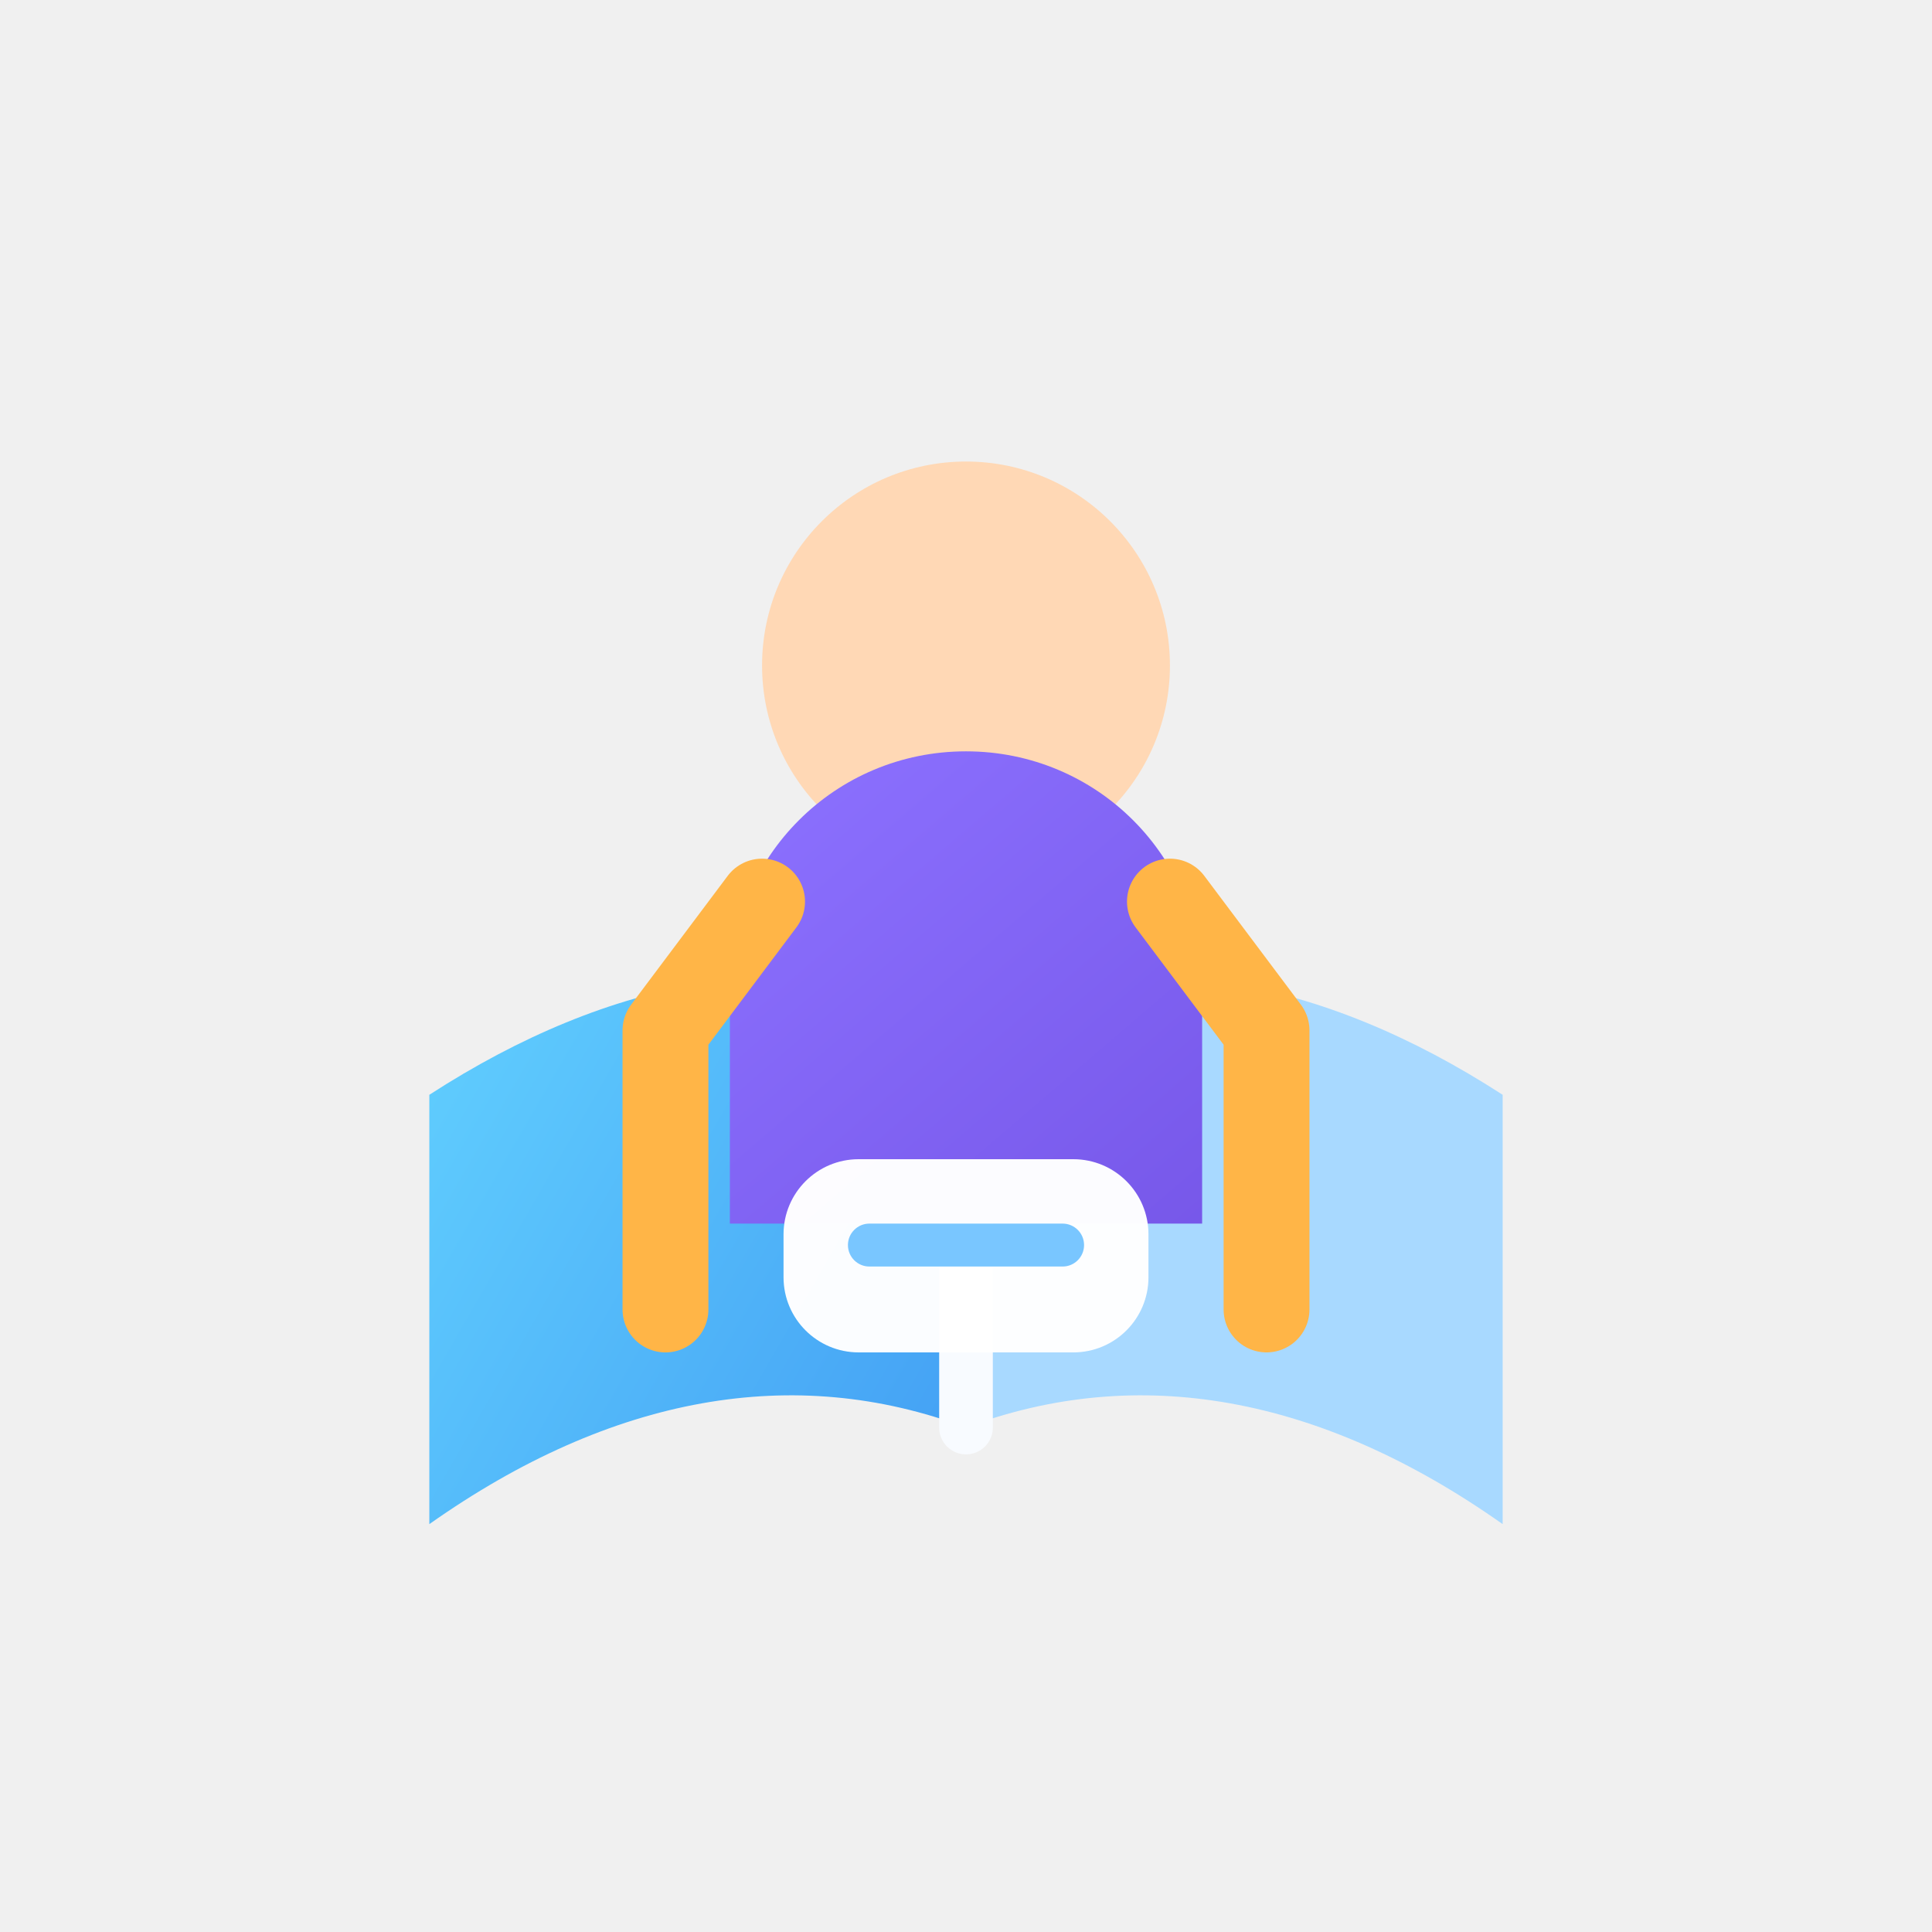
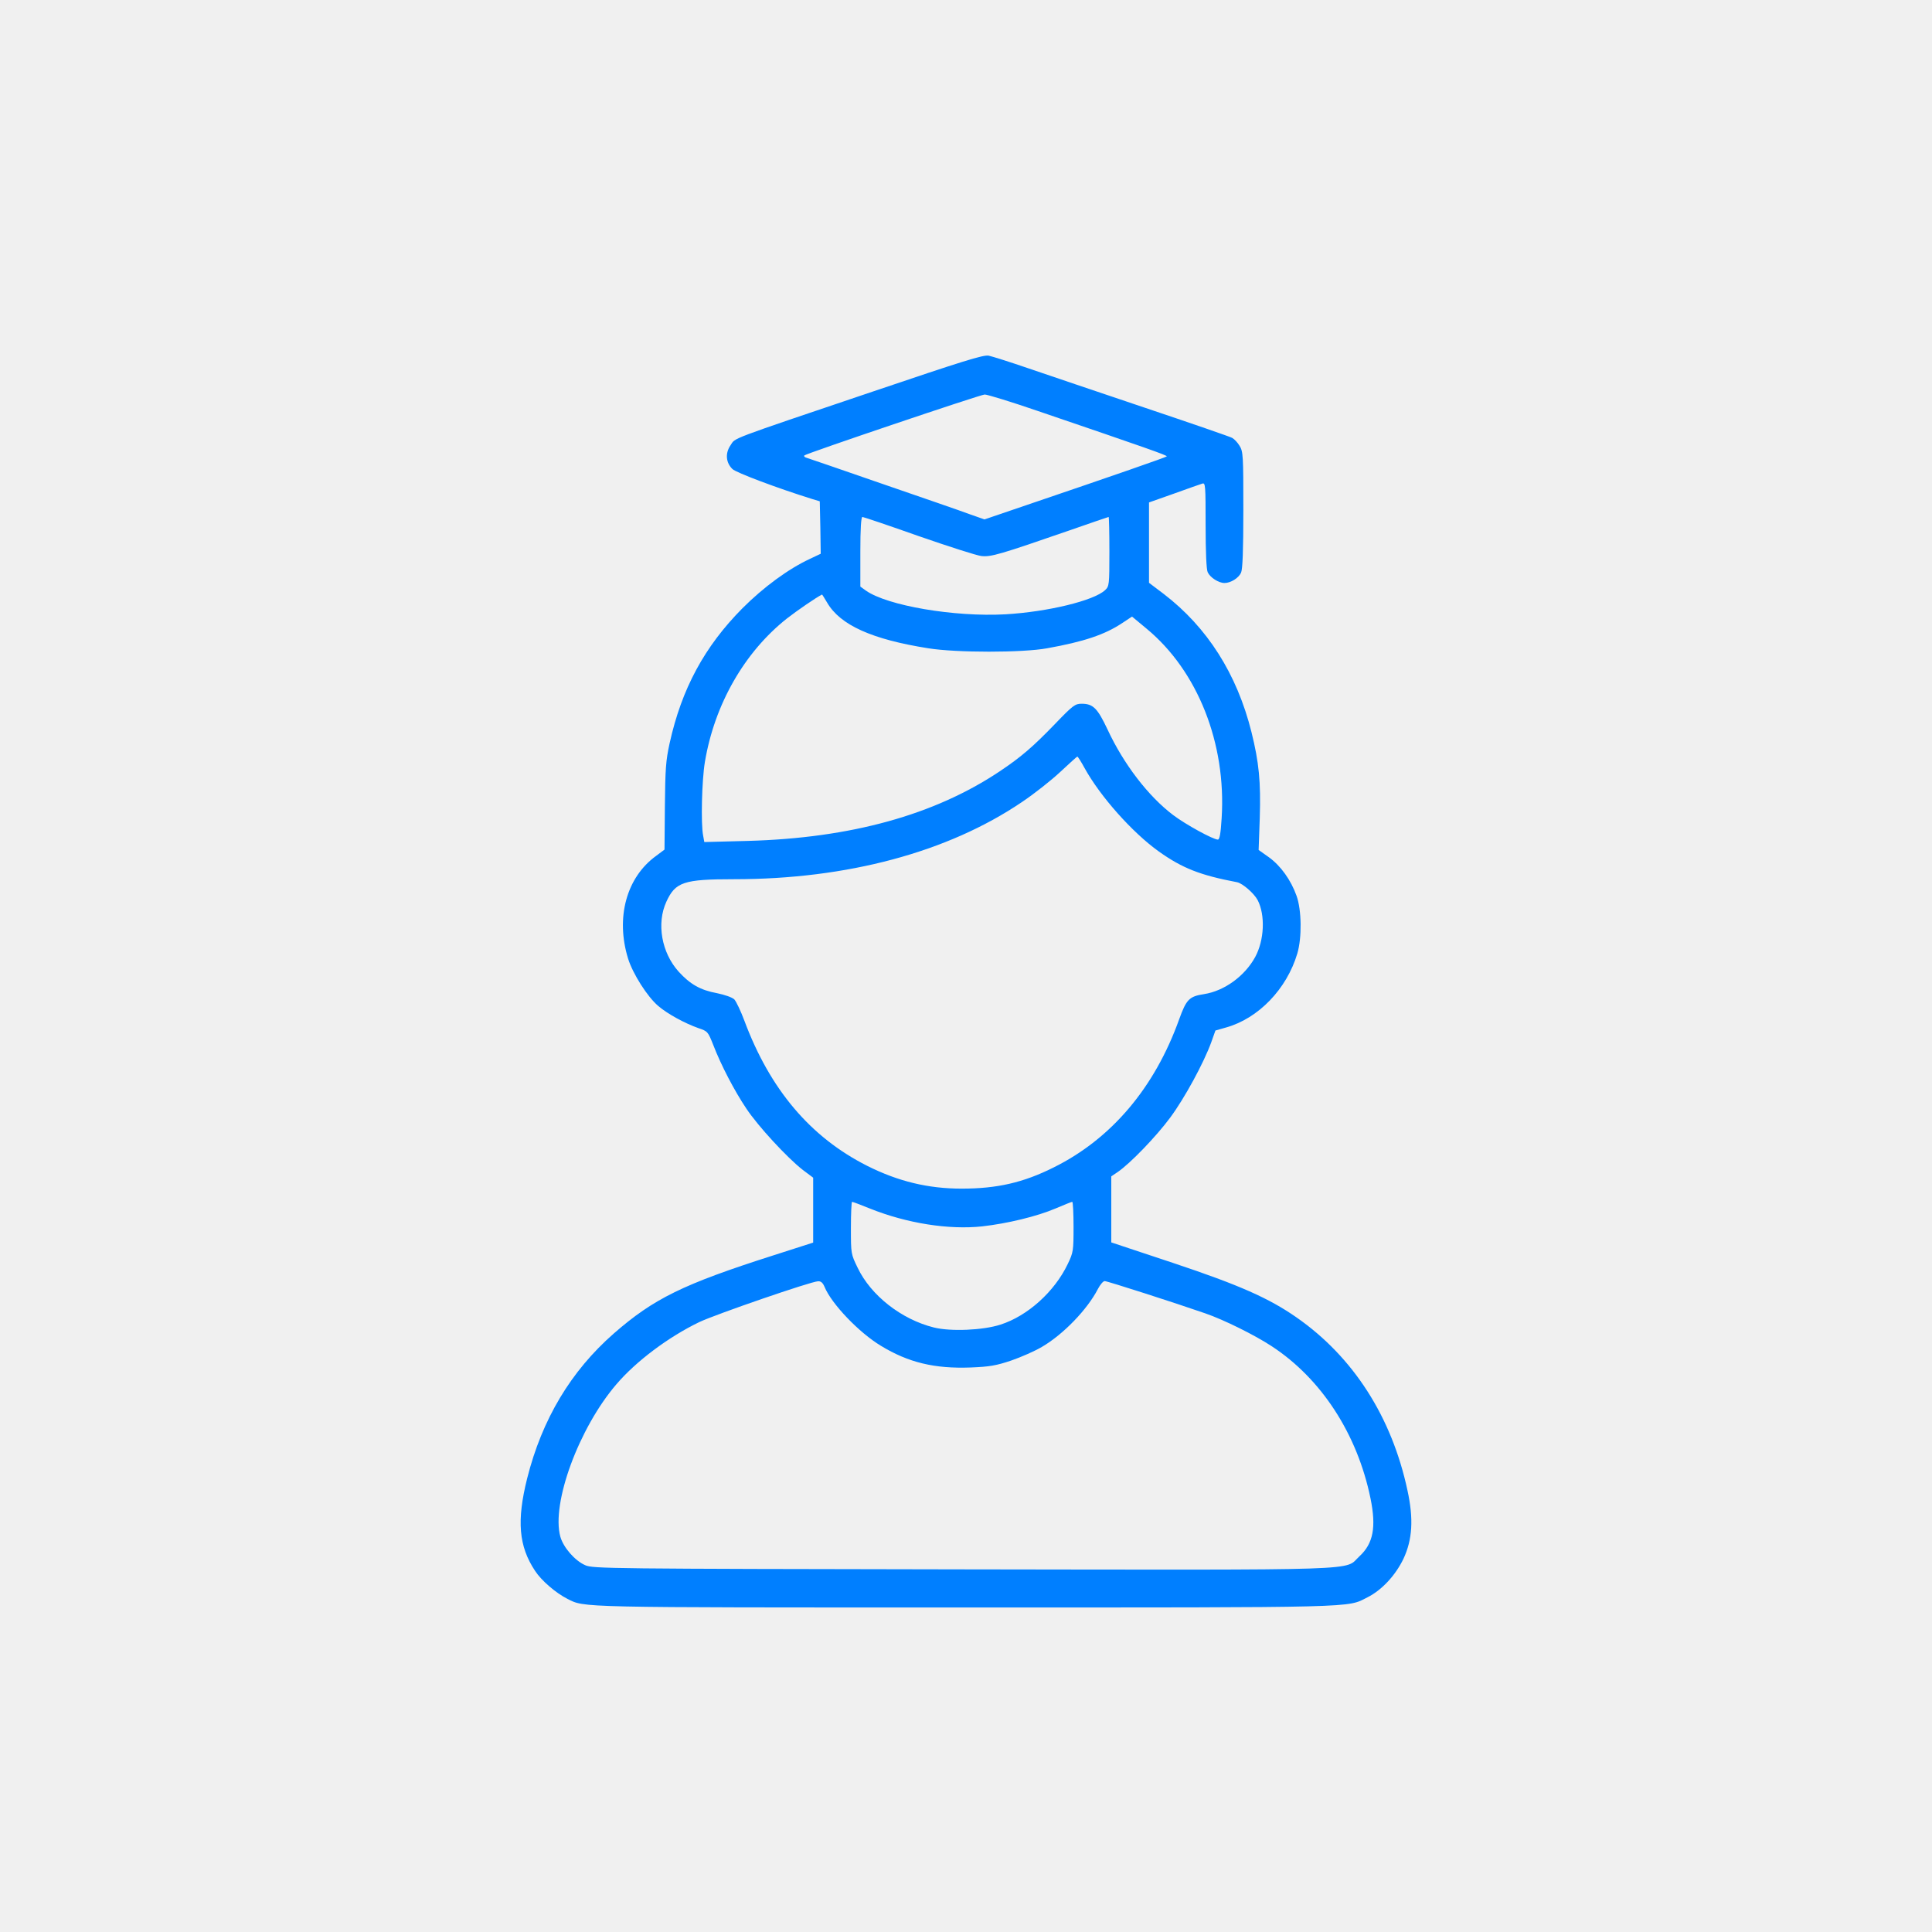
- <svg xmlns="http://www.w3.org/2000/svg" width="180" height="180" viewBox="0 0 180 180" fill="none">
-   <defs>
-     <linearGradient id="book" x1="37" y1="88" x2="136" y2="145" gradientUnits="userSpaceOnUse">
-       <stop offset="0" stop-color="#63D2FF" />
-       <stop offset="1" stop-color="#2F80ED" />
-     </linearGradient>
-     <linearGradient id="shirt" x1="63" y1="77" x2="117" y2="140" gradientUnits="userSpaceOnUse">
-       <stop offset="0" stop-color="#8C71FF" />
-       <stop offset="1" stop-color="#6F4EE1" />
-     </linearGradient>
-   </defs>
-   <path d="M40 102C57 91 74 88 90 94V133C74 127 57 130 40 142V102Z" fill="url(#book)" />
-   <path d="M140 102C123 91 106 88 90 94V133C106 127 123 130 140 142V102Z" fill="#A8D9FF" />
-   <path d="M90 94V133" stroke="#F8FBFF" stroke-width="5" stroke-linecap="round" />
-   <circle cx="90" cy="62" r="19" fill="#FFD8B5" />
-   <path d="M68 92C68 79.8 77.8 70 90 70C102.2 70 112 79.8 112 92V114H68V92Z" fill="url(#shirt)" />
-   <path d="M71 84L62 96V122" stroke="#FFB547" stroke-width="8" stroke-linecap="round" stroke-linejoin="round" />
-   <path d="M109 84L118 96V122" stroke="#FFB547" stroke-width="8" stroke-linecap="round" stroke-linejoin="round" />
-   <rect x="73" y="108" width="34" height="18" rx="7" fill="#FFFFFF" opacity="0.98" />
-   <rect x="79" y="114" width="22" height="4" rx="2" fill="#79C6FF" />
+ <svg xmlns="http://www.w3.org/2000/svg" width="1024" height="1024" preserveAspectRatio="xMidYMid meet" version="1.0">
+   <g class="layer">
+     <g fill="#000000" id="svg_1" transform="matrix(0.1 0 0 -0.1 0 0)">
+       <path d="m4630,-2074c-785,-265 -730,-245 -758,-286c-29,-42 -25,-92 10,-126c19,-19 240,-102 423,-159l40,-12l3,-139l2,-139l-57,-27c-114,-53 -245,-149 -358,-262c-201,-203 -322,-426 -386,-716c-20,-91 -23,-136 -25,-334l-2,-229l-44,-33c-158,-114 -216,-328 -149,-545c25,-80 102,-202 160,-251c49,-42 141,-92 212,-117c50,-17 51,-18 80,-91c40,-104 111,-241 175,-336c61,-92 215,-259 298,-324l56,-42l0,-172l0,-172l-212,-68c-479,-153 -633,-229 -845,-414c-227,-199 -380,-454 -459,-768c-56,-224 -45,-359 42,-490c34,-52 110,-117 171,-148c94,-47 30,-46 2108,-46c2113,0 2023,-2 2133,54c76,38 149,117 191,205c47,101 54,210 21,361c-83,389 -287,708 -589,918c-145,101 -302,171 -653,288l-328,109l0,175l0,175l34,23c66,45 204,188 278,288c77,104 178,290 218,400l22,62l56,16c172,48 322,204 378,392c25,84 23,231 -4,306c-30,84 -84,159 -146,204l-55,39l6,170c6,191 -4,294 -44,455c-77,308 -234,555 -465,732l-78,59l0,213l0,213l133,47c72,26 140,50 150,53c16,5 17,-10 17,-220c0,-141 4,-235 11,-250c13,-28 58,-57 89,-57c33,0 75,26 88,55c8,18 12,116 12,333c0,286 -1,309 -20,339c-10,17 -28,36 -39,42c-10,6 -219,78 -463,160c-243,82 -522,176 -618,209c-96,33 -191,63 -210,67c-29,5 -140,-30 -610,-189zm864,-102c584,-199 695,-238 690,-243c-5,-5 -266,-96 -743,-258l-223,-76l-77,27c-42,16 -251,88 -466,162c-214,74 -396,137 -404,139c-8,3 -11,8 -8,11c11,11 932,322 956,323c14,0 138,-38 275,-85zm-626,-665c158,-55 308,-103 333,-106c51,-6 98,8 468,136c112,39 205,71 207,71c2,0 4,-82 4,-183c0,-179 -1,-184 -23,-205c-60,-56 -305,-115 -528,-128c-271,-15 -627,46 -740,126l-29,21l0,185c0,123 4,184 11,184c5,0 139,-45 297,-101zm-484,-353c69,-119 238,-195 536,-242c149,-24 500,-24 630,0c195,35 305,72 397,133l53,35l77,-64c271,-224 423,-608 398,-1004c-5,-83 -11,-114 -20,-114c-25,0 -171,80 -237,130c-131,99 -262,269 -348,454c-53,112 -76,136 -137,136c-35,0 -46,-8 -143,-109c-117,-121 -179,-174 -291,-249c-347,-232 -791,-354 -1335,-369l-231,-6l-6,33c-13,61 -7,296 9,391c51,306 210,583 435,761c58,45 153,110 186,127c0,1 13,-19 27,-43zm1364,-876c83,-151 254,-343 394,-443c125,-89 220,-126 415,-163c29,-6 90,-59 109,-95c41,-80 35,-212 -13,-301c-55,-101 -163,-180 -271,-197c-79,-12 -94,-28 -132,-133c-130,-363 -359,-634 -666,-786c-160,-80 -299,-112 -487,-112c-177,0 -336,38 -501,121c-301,152 -515,405 -651,770c-19,51 -43,101 -53,112c-12,11 -49,24 -92,33c-88,16 -143,48 -203,114c-91,101 -118,256 -65,371c48,104 91,119 359,119c599,0 1132,143 1524,408c66,44 158,117 205,161c47,44 87,80 90,81c3,0 20,-27 38,-60zm-1136,-2336c195,-78 417,-113 594,-94c133,15 291,53 389,95c45,19 84,35 88,35c4,0 7,-60 7,-132c0,-127 -1,-136 -31,-198c-69,-145 -212,-275 -357,-321c-93,-30 -264,-37 -352,-15c-173,43 -334,170 -404,316c-36,74 -36,75 -36,212c0,76 3,138 6,138c4,0 47,-16 96,-36zm-242,-414c37,-91 184,-244 299,-313c146,-89 285,-122 475,-115c101,4 136,10 216,37c52,18 125,50 162,72c115,67 242,200 297,307c12,23 28,42 36,42c14,0 375,-116 533,-171c99,-34 262,-115 352,-174c263,-172 454,-465 524,-807c31,-152 15,-239 -59,-307c-84,-77 82,-72 -2105,-69c-1883,3 -1957,4 -1998,22c-55,24 -116,94 -132,151c-49,176 98,576 297,808c104,122 276,251 440,330c87,41 591,215 629,216c15,1 25,-8 34,-29z" fill="#007fff" id="svg_2" />
+     </g>
+   </g>
</svg>
